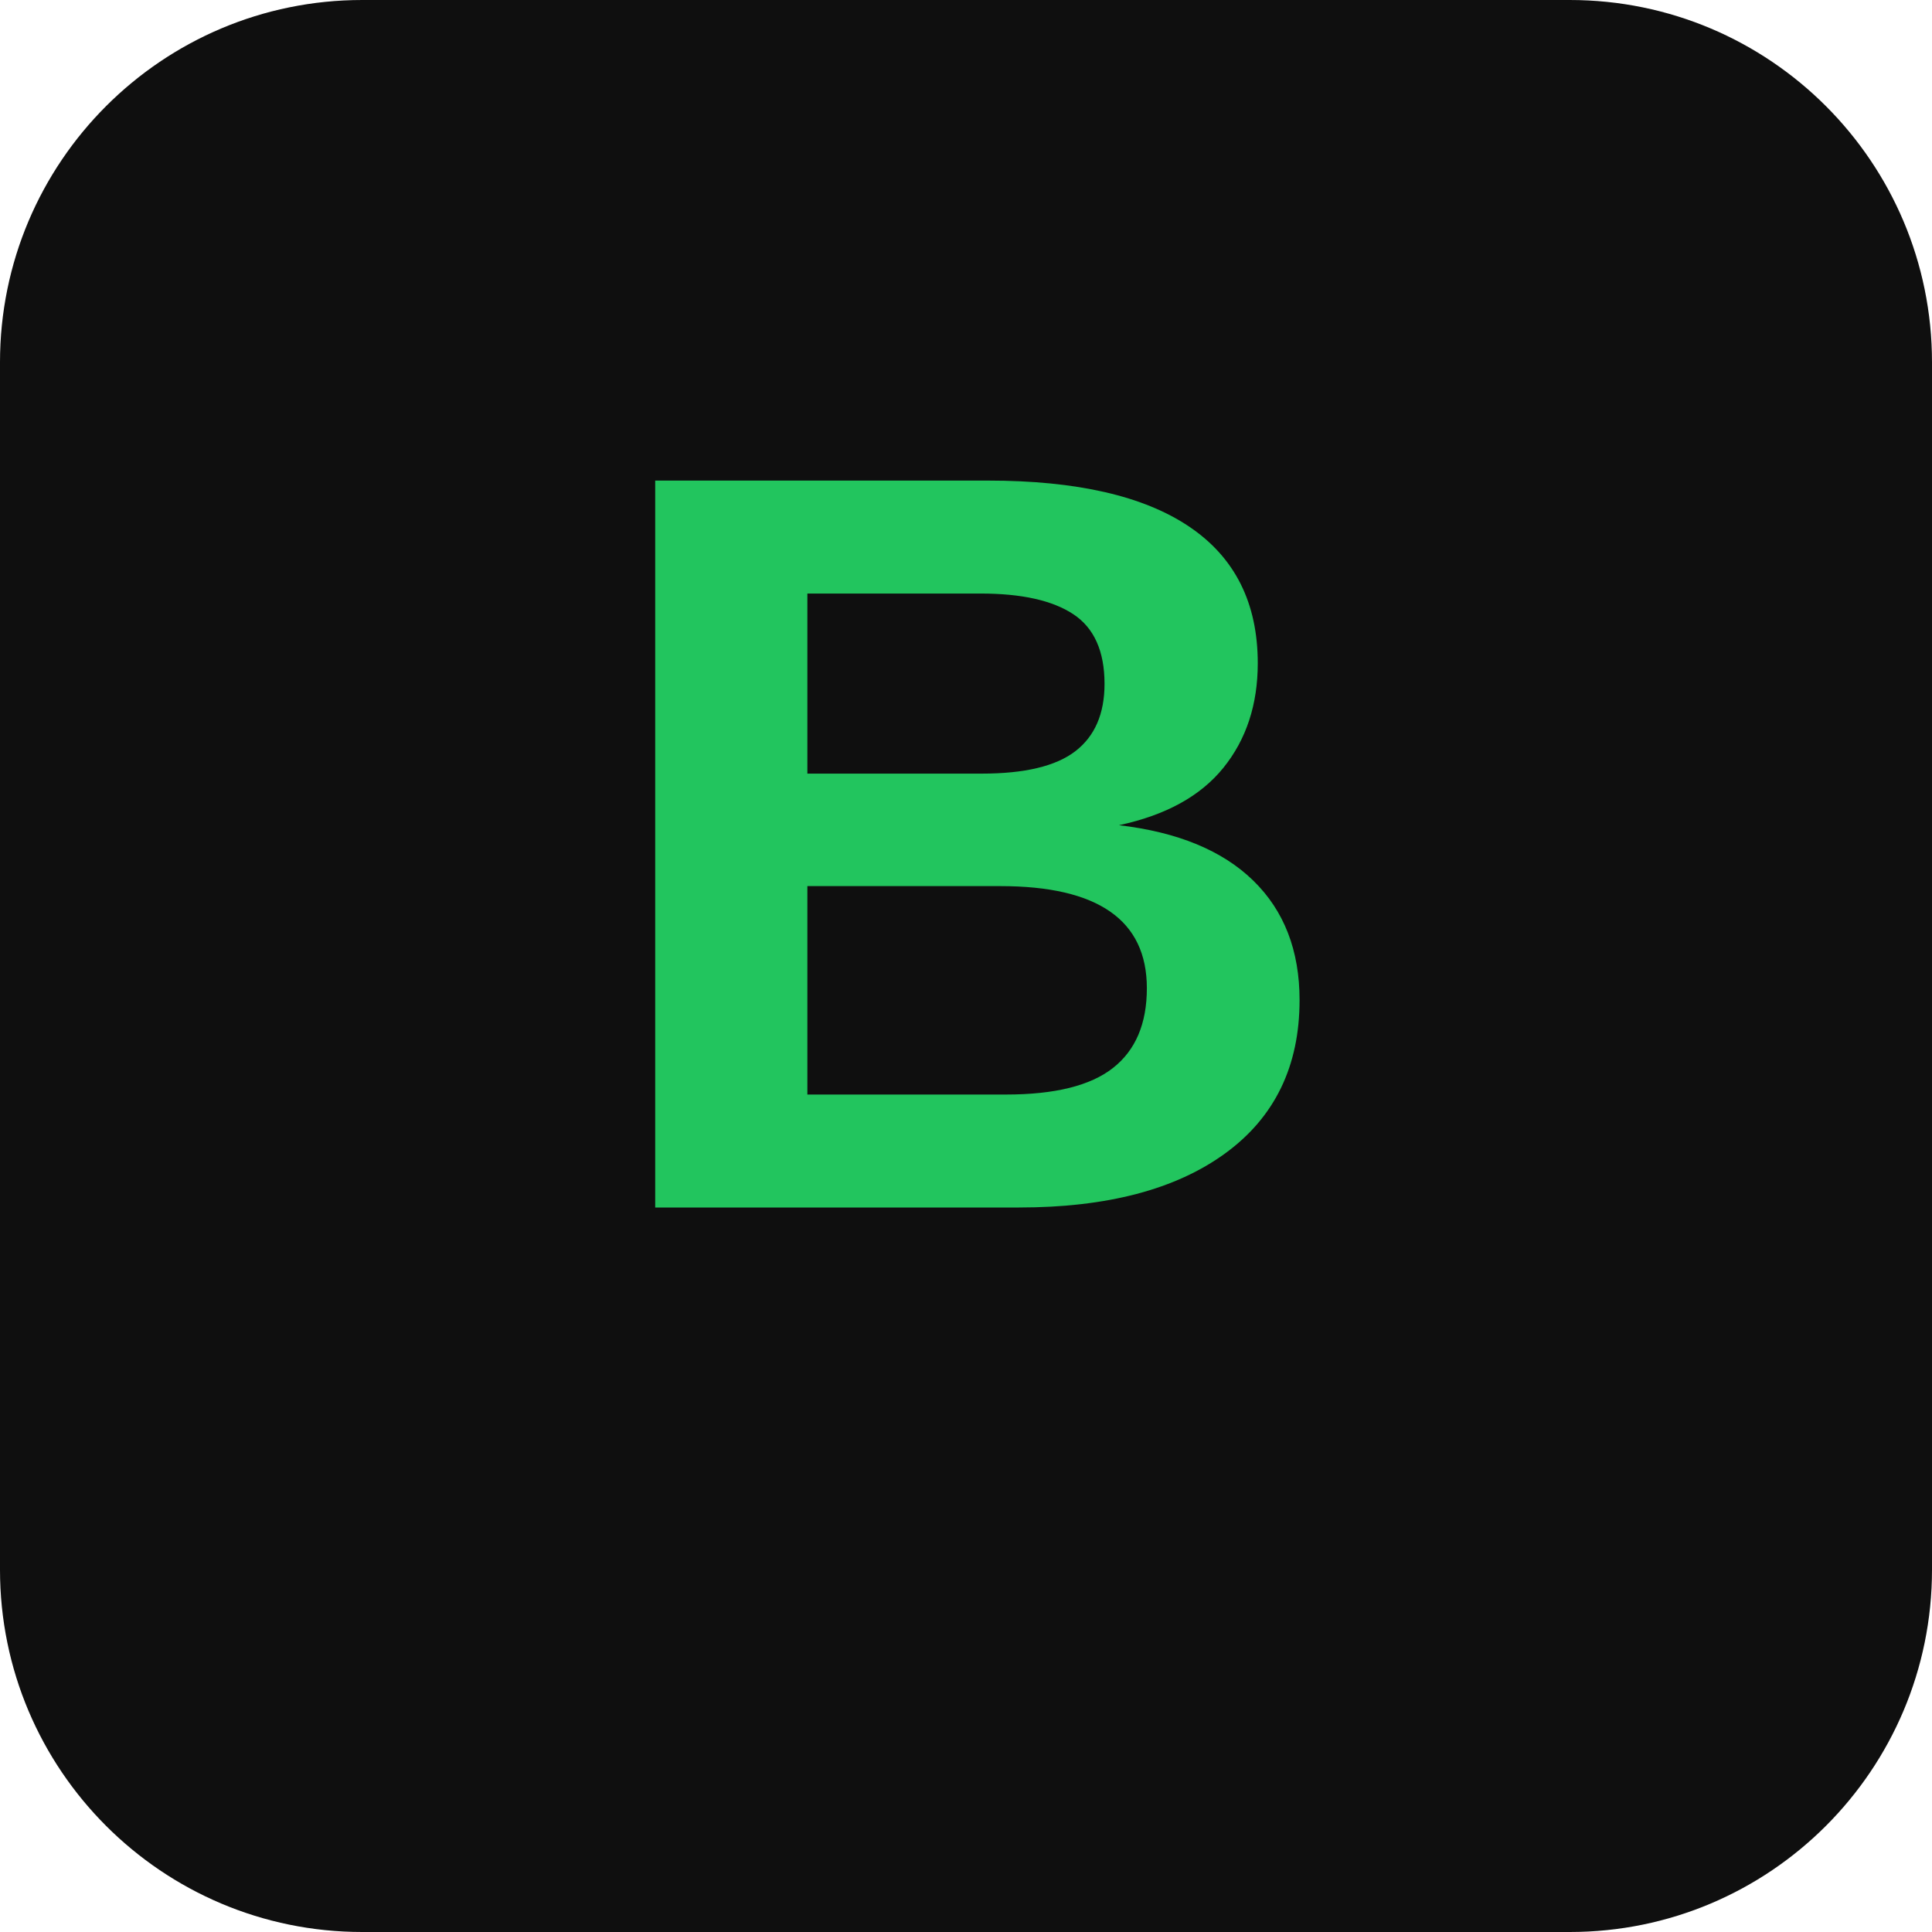
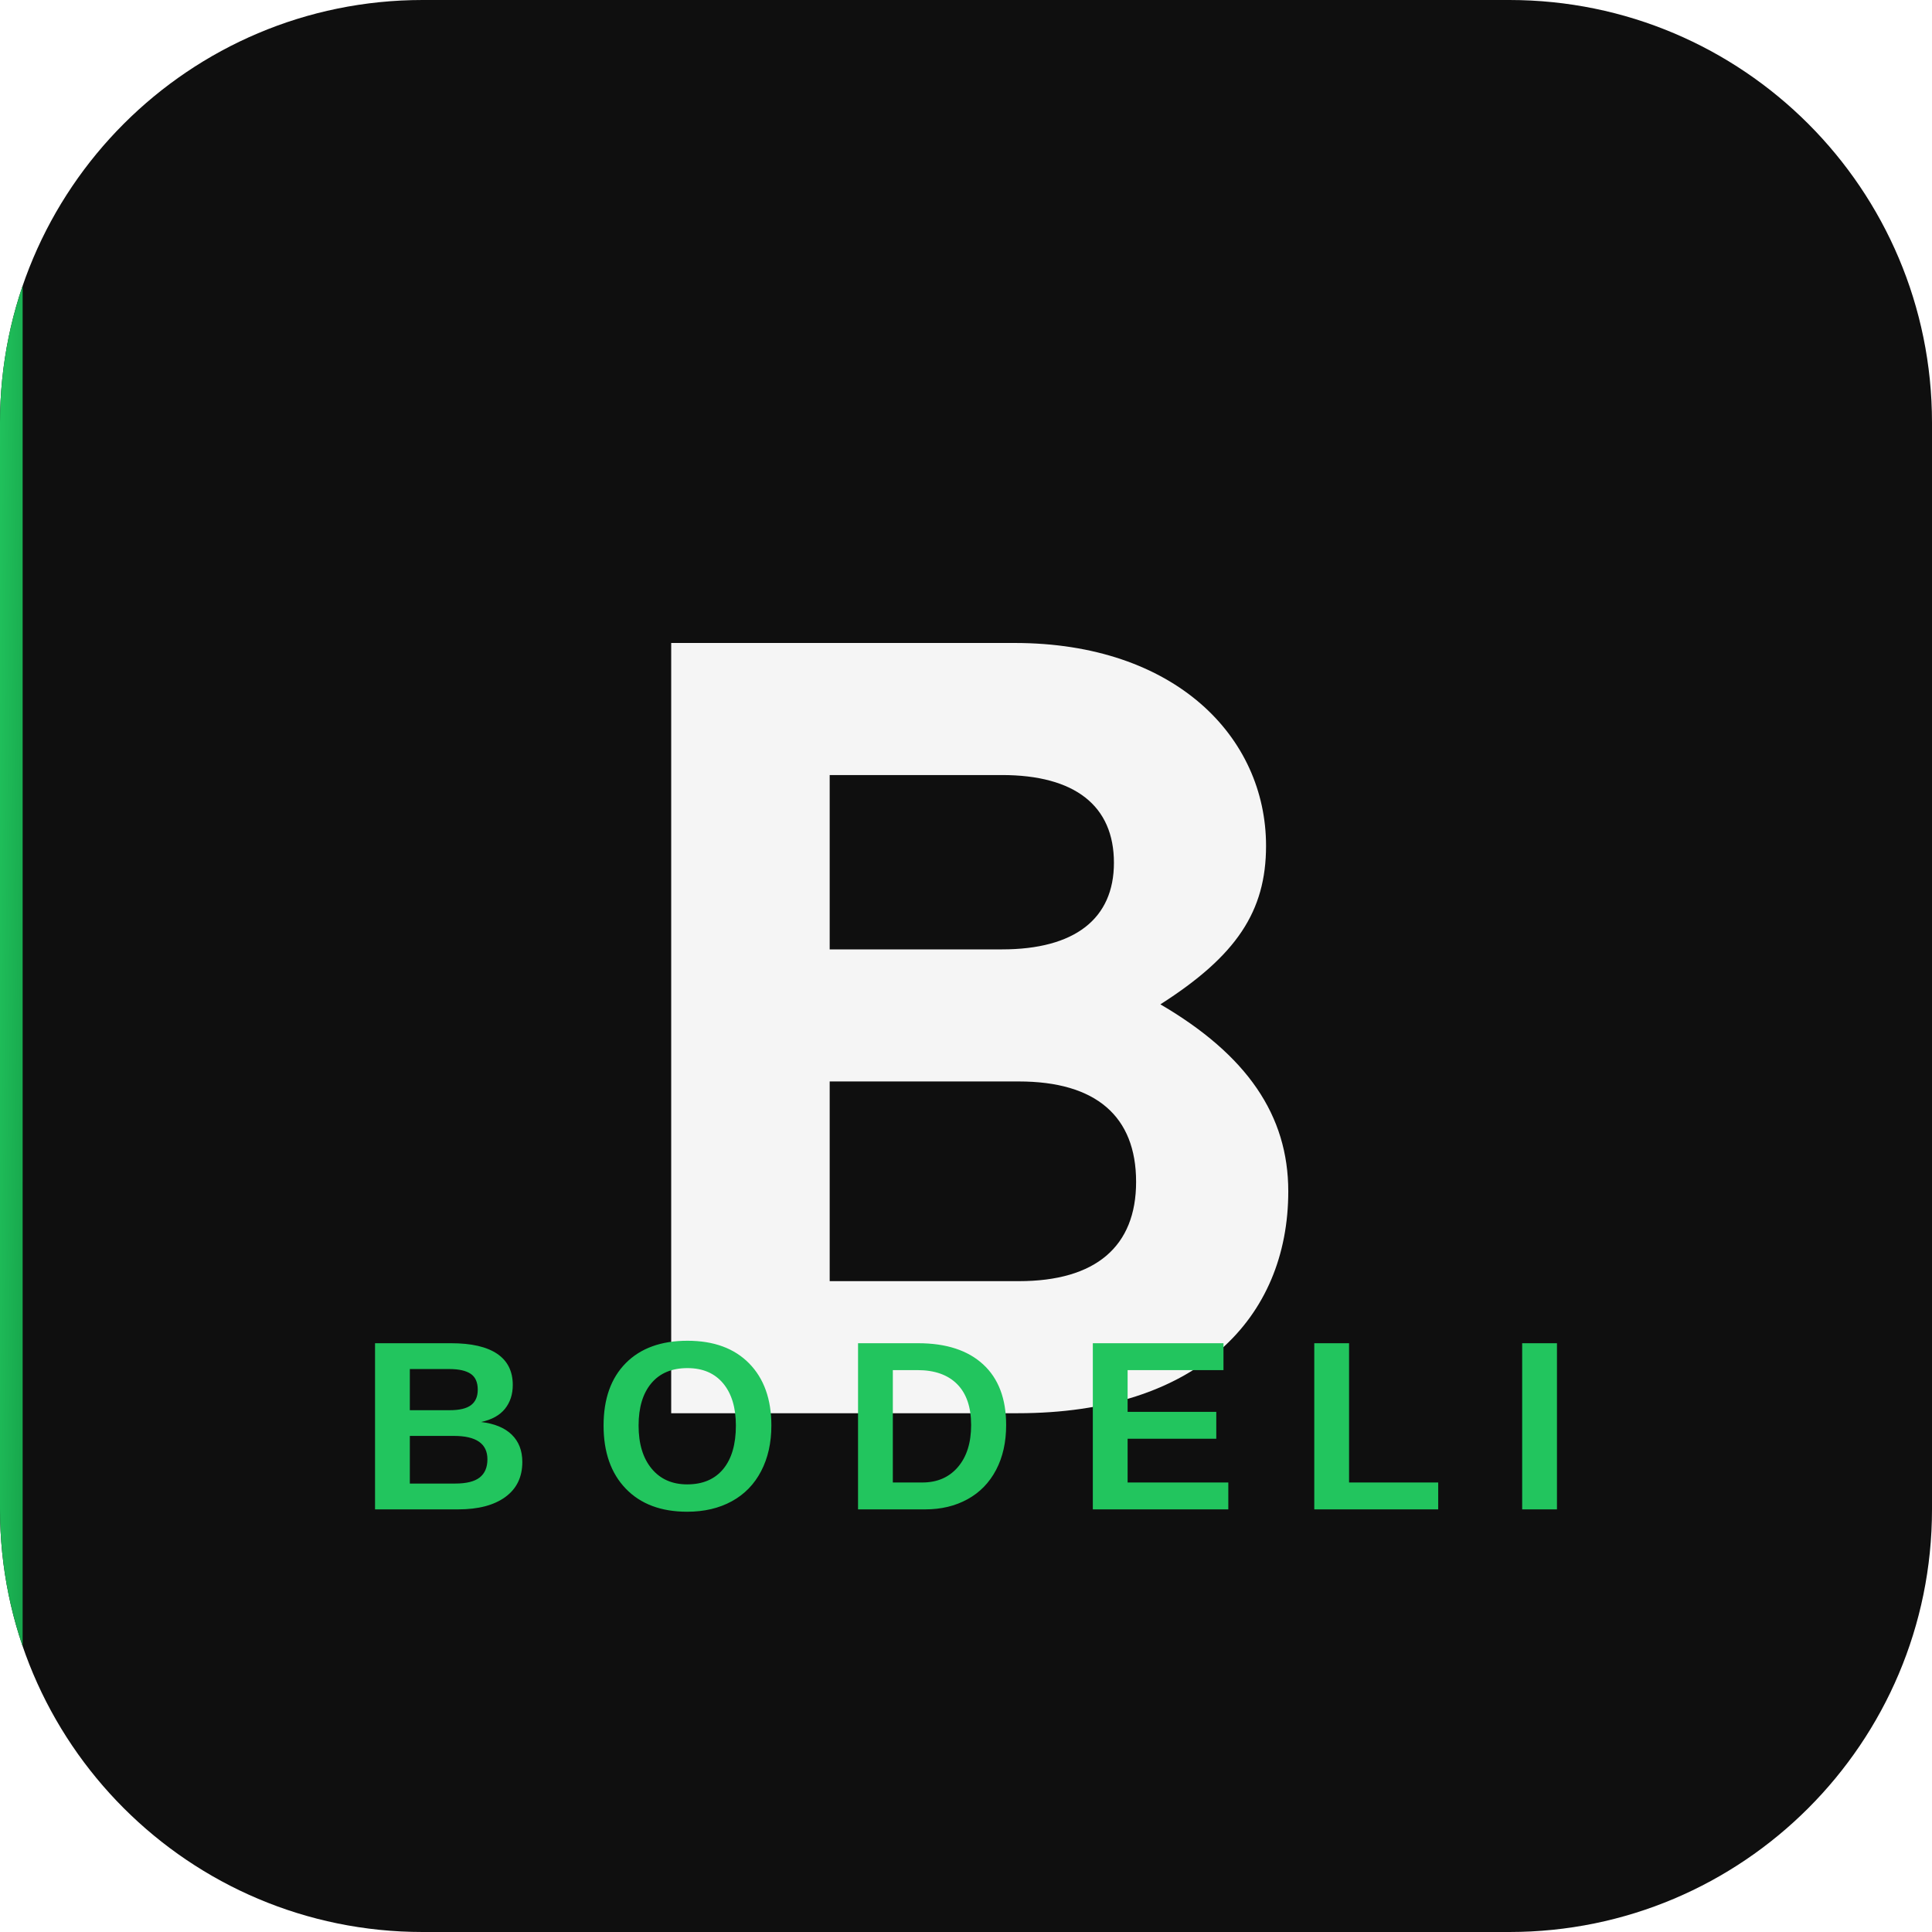
<svg xmlns="http://www.w3.org/2000/svg" width="512" height="512" viewBox="0 0 512 512">
-   <rect width="512" height="512" rx="96" fill="#0f0f0f" />
-   <text x="256" y="320" text-anchor="middle" font-family="Arial, sans-serif" font-weight="700" font-size="280" fill="#22c55e">B</text>
+   <defs>
+     <linearGradient id="accent" x1="0%" y1="0%" x2="100%" y2="100%">
+       <stop offset="0%" stop-color="#22c55e" />
+       <stop offset="100%" stop-color="#16a34a" />
+     </linearGradient>
+     <clipPath id="rounded">
+       <rect width="512" height="512" rx="112" ry="112" />
+     </clipPath>
+   </defs>
+   <g clip-path="url(#rounded)">
+     <rect width="512" height="512" fill="#0f0f0f" />
+     <rect x="0" y="0" width="6" height="512" fill="url(#accent)" />
+     <text x="256" y="260" text-anchor="middle" dominant-baseline="central" font-family="'Helvetica Neue', 'Arial Black', sans-serif" font-weight="900" font-size="280" fill="#f5f5f5" letter-spacing="-8">B</text>
+     <text x="256" y="400" text-anchor="middle" font-family="'Helvetica Neue', Arial, sans-serif" font-weight="700" font-size="64" fill="#22c55e" letter-spacing="16">BODELI</text>
+   </g>
</svg>
